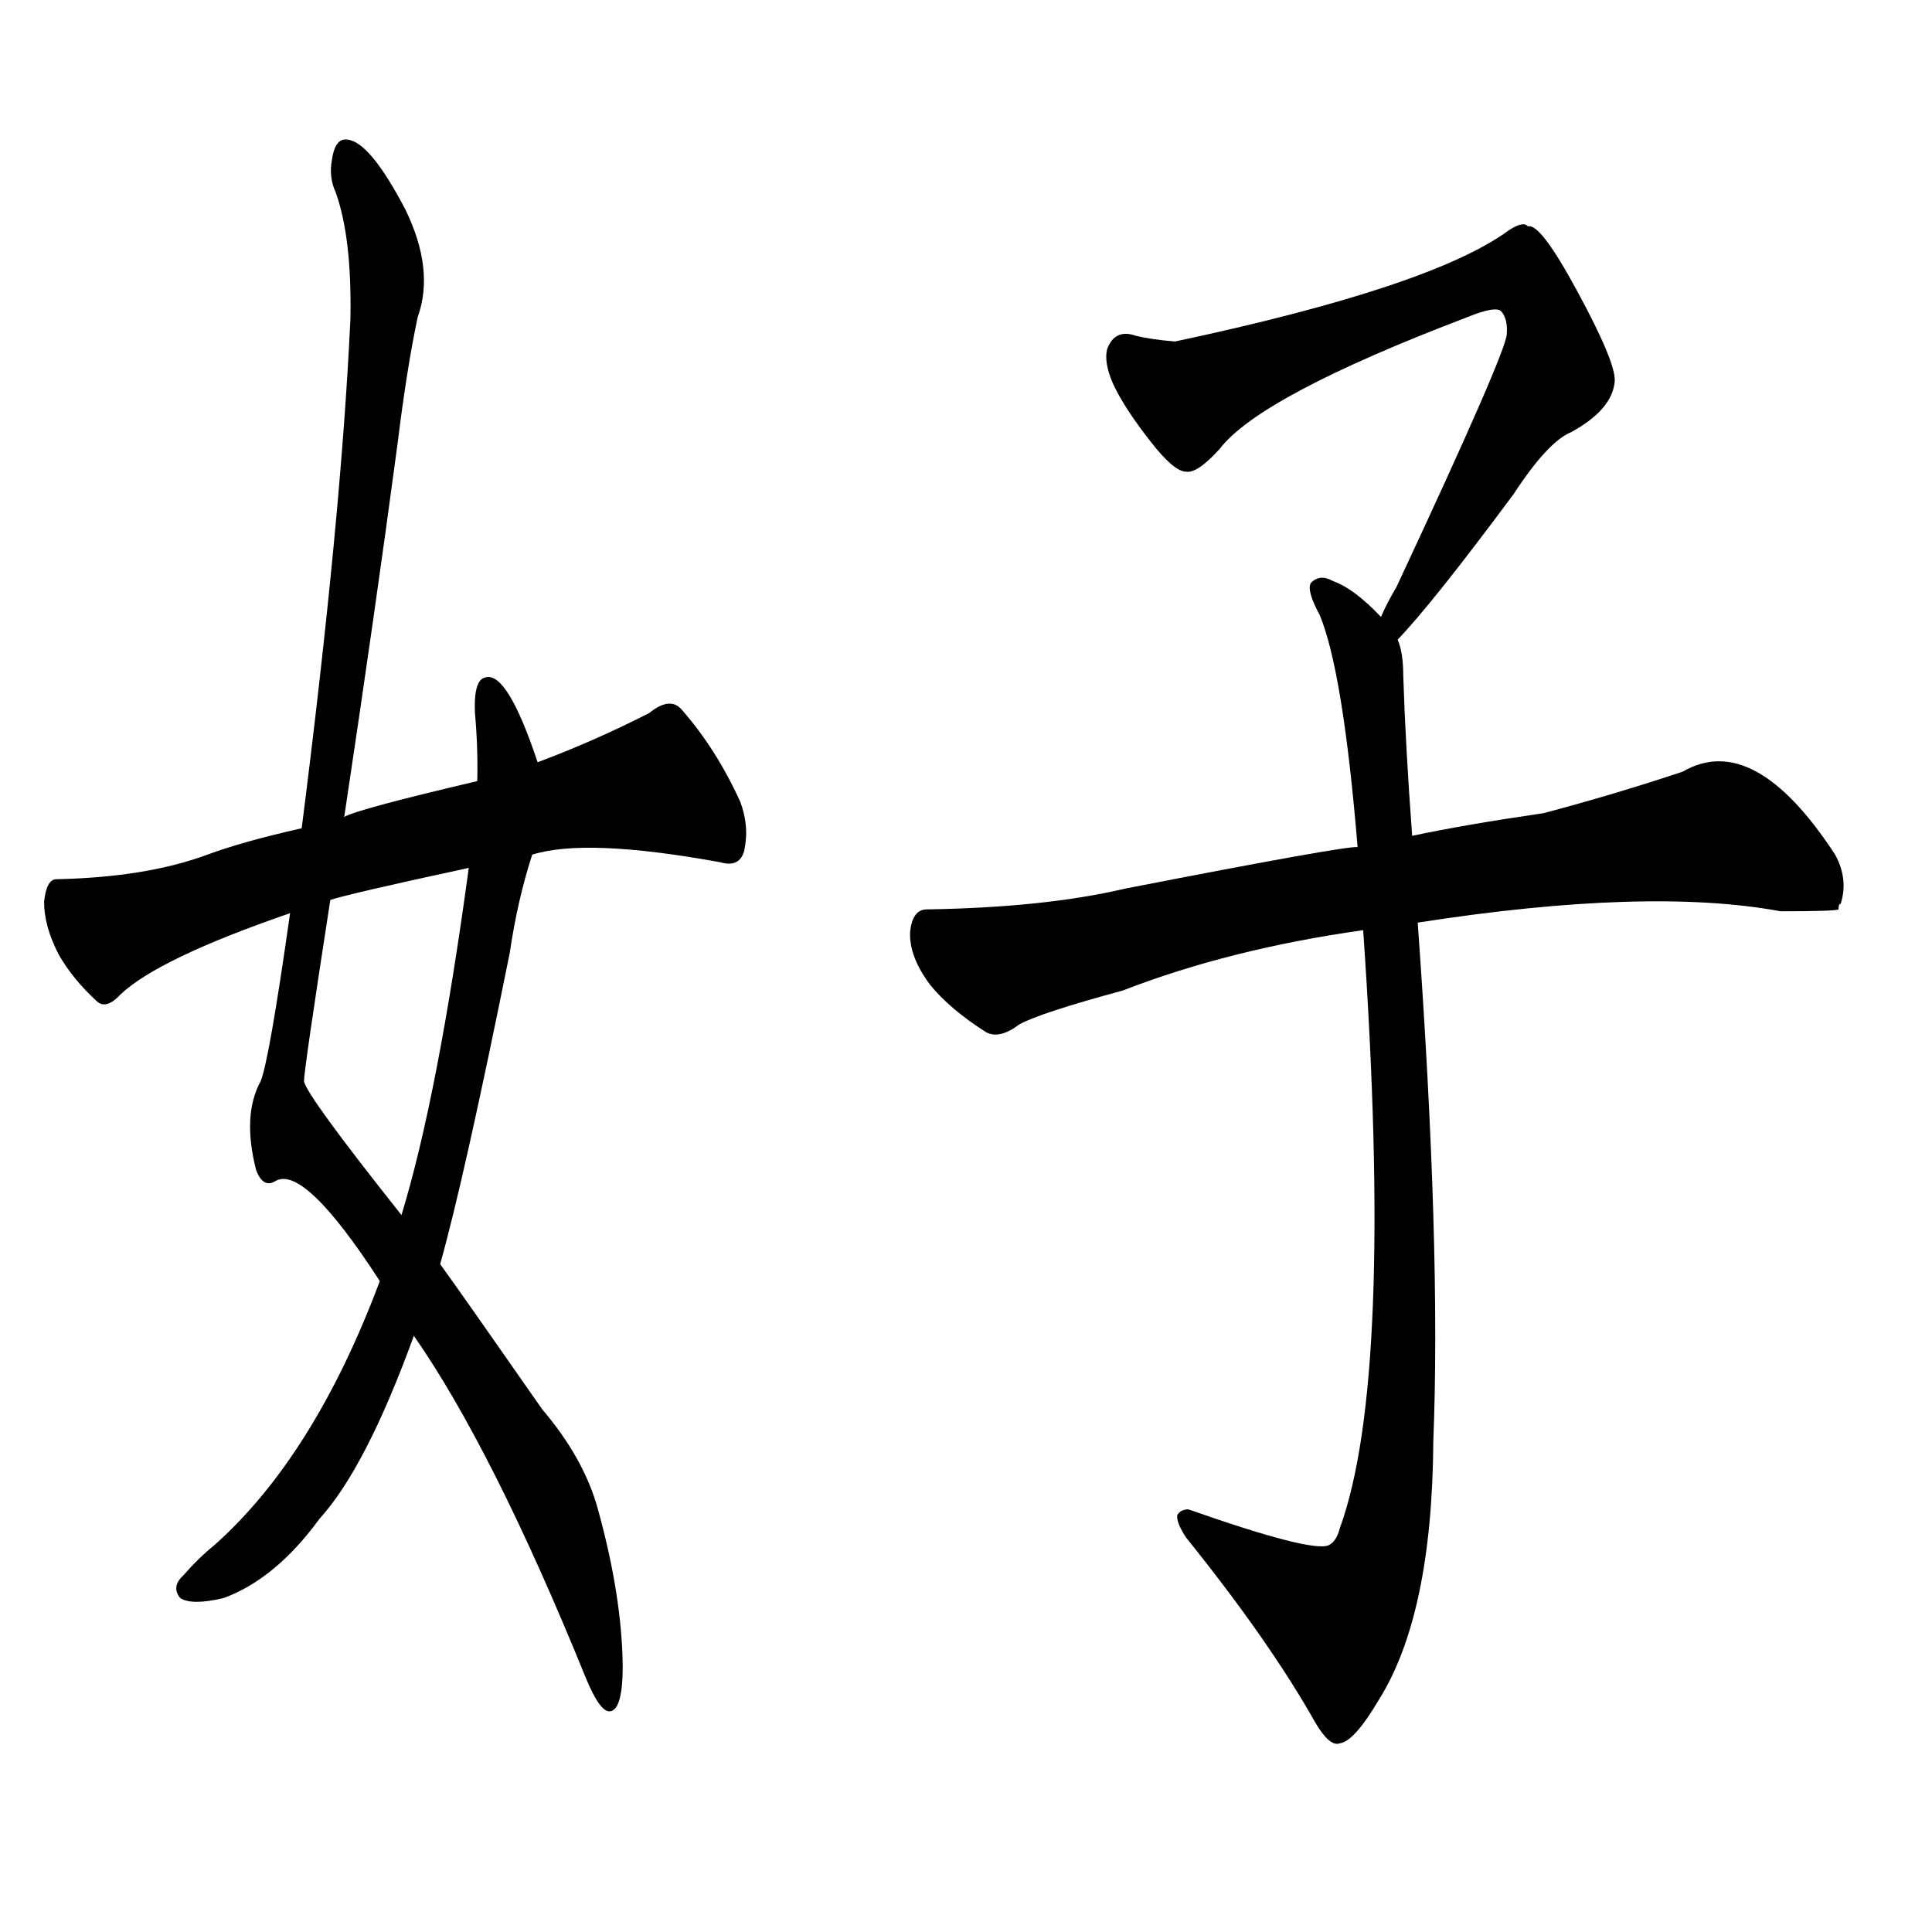
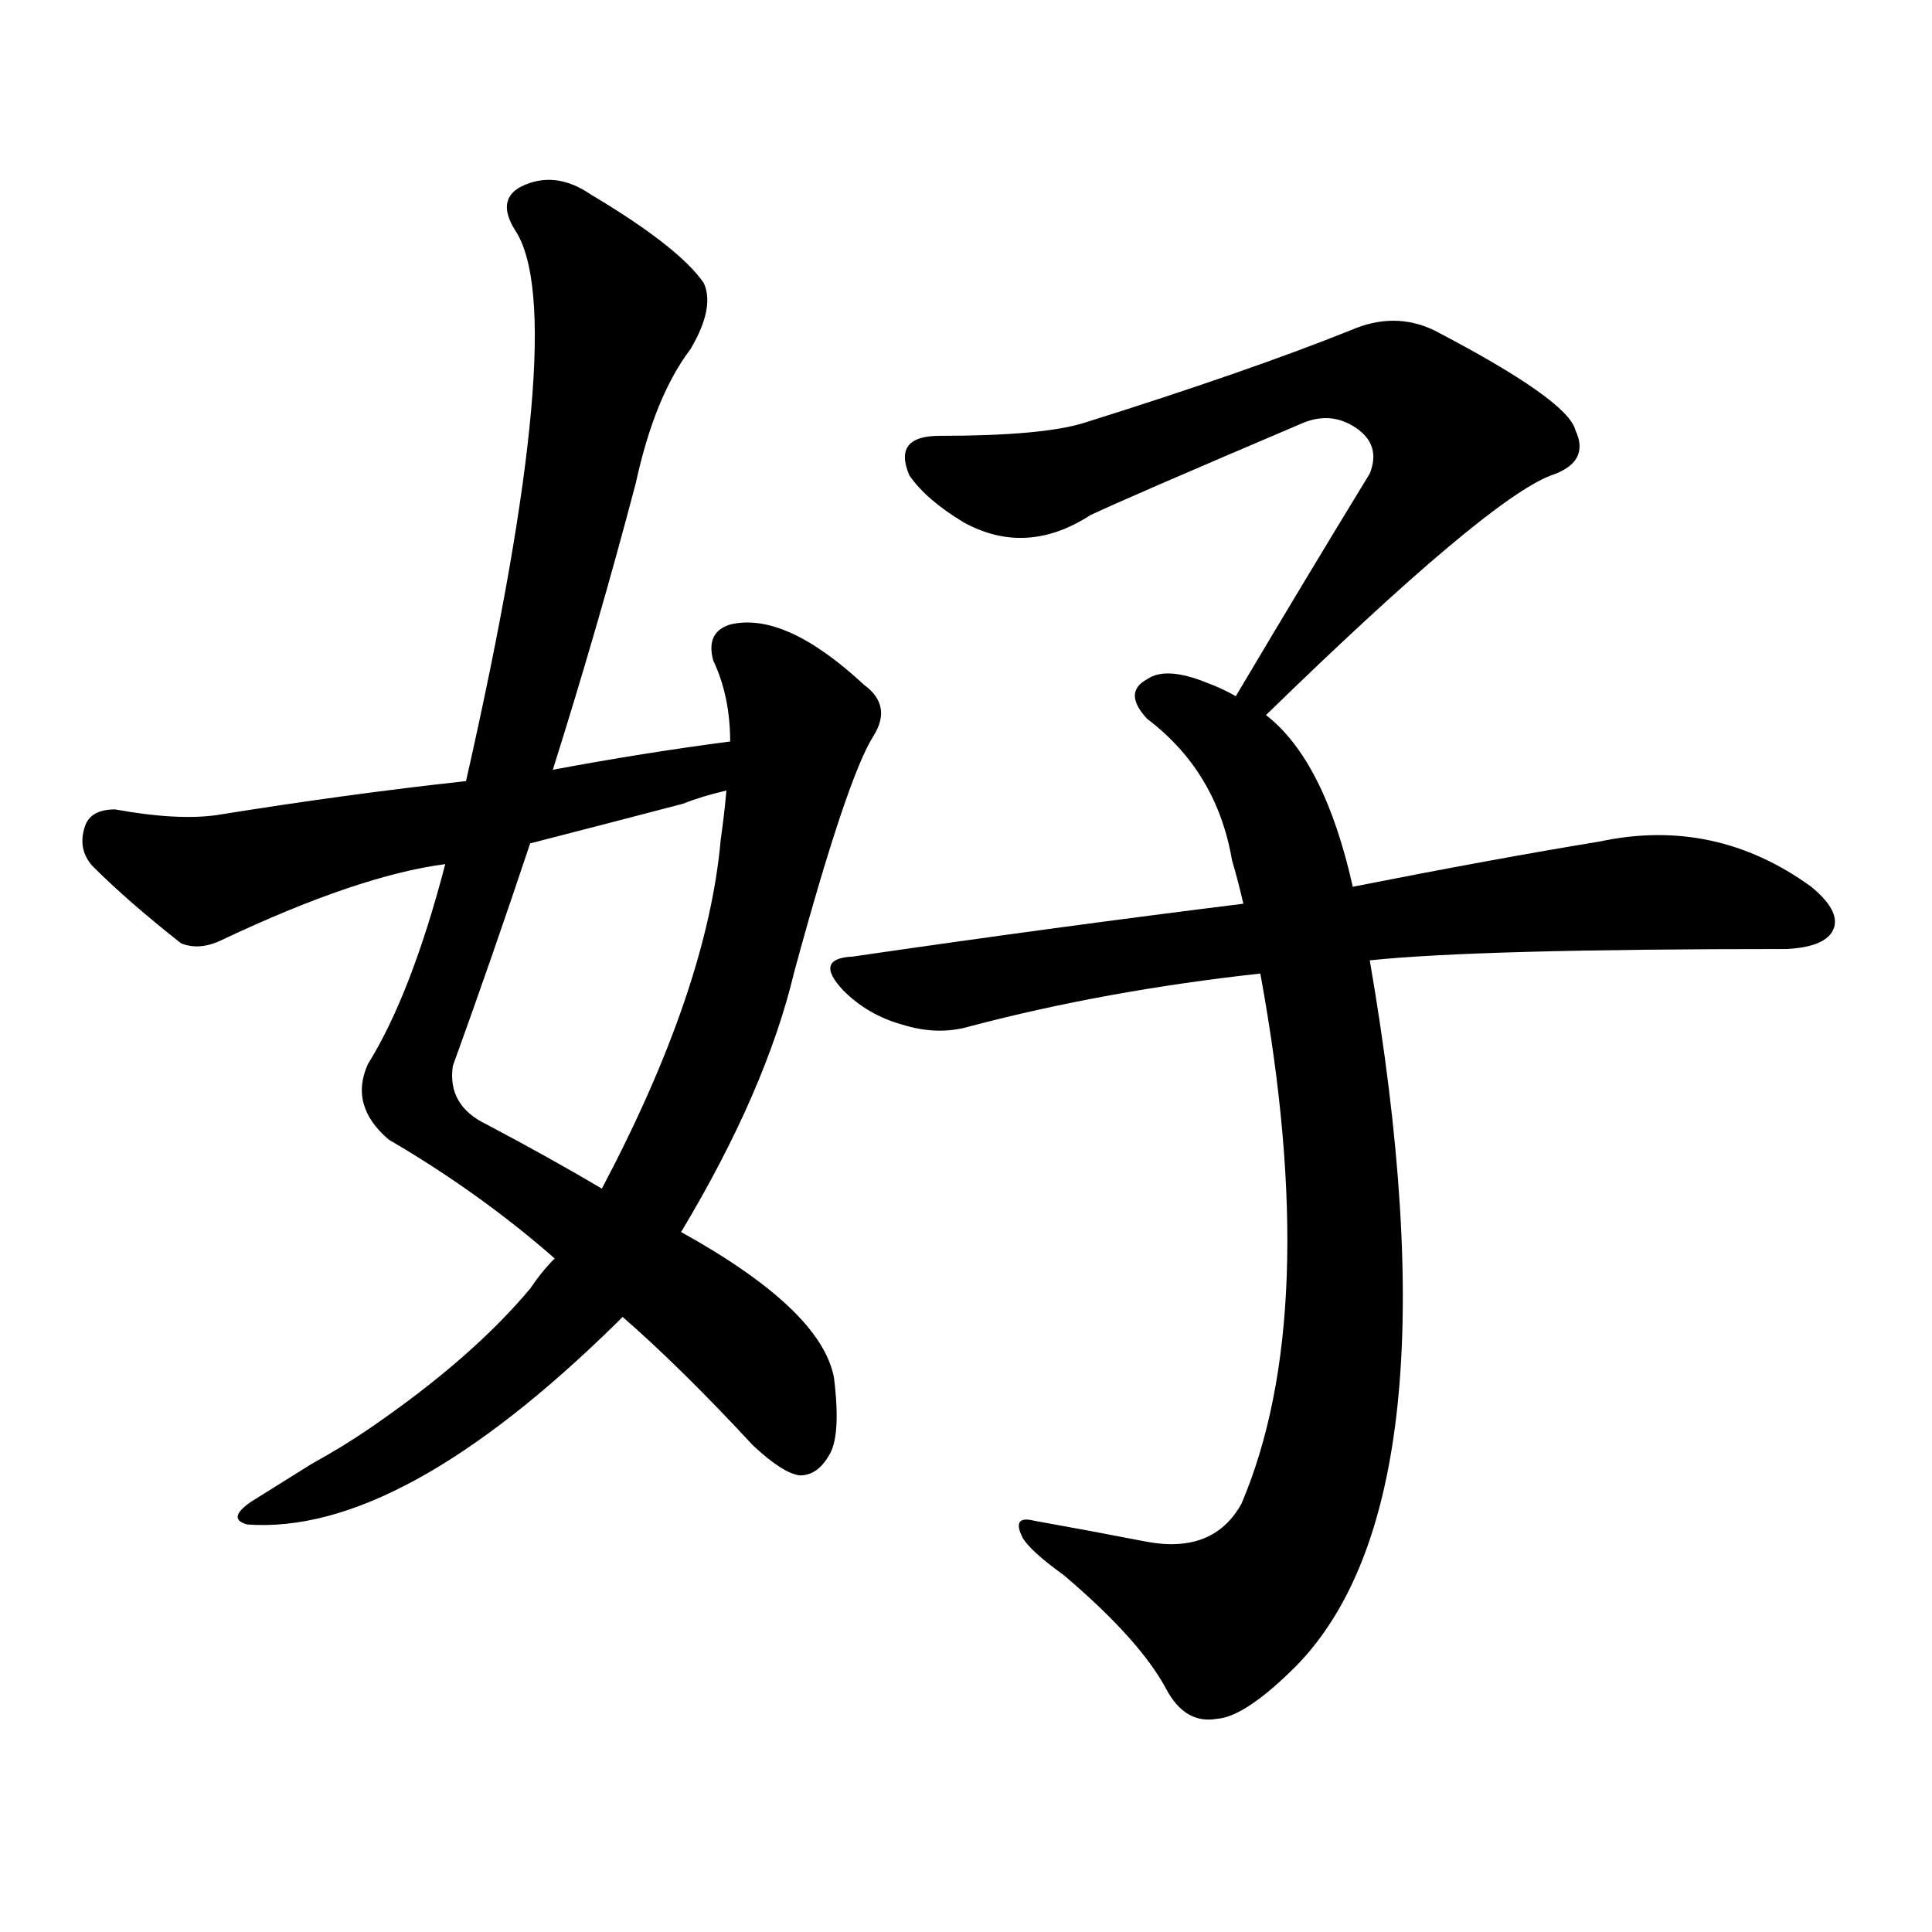
<svg xmlns="http://www.w3.org/2000/svg" viewBox="0 0 256 256" width="256" height="256" style="color: #000">
-   <g transform="translate(0.00,0.00) scale(0.1025,0.25) translate(0,900) scale(1,-1)">
-     <path d="M 445 467 Q 485 576 514 665 Q 526 705 540 732 Q 562 757 524 789 Q 478 825 449 826 Q 433 827 429 815 Q 425 806 434 798 Q 455 774 453 731 Q 441 625 390 461 L 375 416 Q 348 338 337 327 Q 313 309 331 280 Q 340 270 356 274 Q 393 283 491 221 L 535 192 Q 637 132 757 11 Q 776 -8 789 -7 Q 805 -6 805 17 Q 804 54 773 100 Q 755 127 701 153 Q 599 213 569 230 L 519 256 Q 395 320 393 327 Q 393 333 427 423 L 445 467 Z" fill="currentColor" />
-     <path d="M 695 496 Q 656 544 628 541 Q 612 540 614 522 Q 618 504 617 486 L 606 440 Q 566 319 519 256 L 491 221 Q 406 128 277 81 Q 256 74 237 65 Q 221 59 233 53 Q 248 49 289 53 Q 356 63 413 95 Q 473 122 535 192 L 569 230 Q 600 275 659 395 Q 669 423 688 447 C 705 472 710 479 695 496 Z" fill="currentColor" />
-     <path d="M 688 447 Q 757 456 931 443 Q 956 440 962 449 Q 969 462 957 475 Q 926 503 881 524 Q 866 531 839 522 Q 767 507 695 496 L 617 486 Q 461 471 445 467 L 390 461 Q 314 454 268 447 Q 189 435 73 434 Q 60 434 57 422 Q 57 409 76 394 Q 94 381 126 369 Q 138 365 156 373 Q 205 392 375 416 L 427 423 Q 448 426 606 440 L 688 447 Z" fill="currentColor" />
+   <g transform="translate(0.00,0.00) scale(0.25,0.25) translate(0,900) scale(1,-1)">
+     <path d="M 330 202 Q 361 175 399 134 Q 415 119 424 118 Q 433 118 439 128 Q 446 138 442 170 Q 435 206 361 247 L 319 270 Q 292 286 258 304 Q 237 314 240 335 Q 261 393 281 453 L 293 492 Q 317 568 337 644 Q 347 690 366 715 Q 379 737 373 750 Q 360 769 313 797 Q 294 810 276 801 Q 263 794 273 778 Q 303 733 247 486 L 236 442 Q 218 373 195 336 Q 185 314 206 296 Q 254 268 294 233 L 330 202 Z" fill="currentColor" />
+     <path d="M 294 233 Q 287 226 281 217 Q 250 180 196 143 Q 183 134 165 124 Q 149 114 133 104 Q 120 95 131 92 Q 212 86 327 199 Q 328 200 330 202 L 361 247 Q 406 322 421 385 Q 449 488 463 510 Q 473 526 458 537 Q 416 576 387 569 Q 374 565 378 550 Q 387 531 387 507 L 385 481 Q 384 469 382 455 Q 375 376 319 270 L 294 233 Z" fill="currentColor" />
+     <path d="M 387 507 Q 341 501 293 492 L 247 486 Q 183 479 115 468 Q 94 465 61 471 Q 48 471 45 462 Q 41 450 49 441 Q 68 422 96 400 Q 106 396 118 402 Q 190 436 236 442 L 281 453 Q 320 463 362 474 Q 372 478 385 481 C 414 489 417 511 387 507 Z" fill="currentColor" />
  </g>
-   <g transform="translate(104.96,0.00) scale(0.1475,0.25) translate(0,900) scale(1,-1)">
-     <path d="M 544 561 Q 575 580 648 638 Q 679 666 700 671 Q 737 683 739 698 Q 740 708 705 746 Q 672 782 661 780 Q 657 783 644 778 Q 575 748 344 719 Q 323 720 309 722 Q 290 726 283 715 Q 280 708 288 697 Q 298 684 322 666 Q 343 650 354 650 Q 364 649 384 662 Q 420 690 607 732 Q 632 738 637 735 Q 643 731 642 723 Q 642 714 543 589 Q 534 580 529 573 C 509 550 519 545 544 561 Z" fill="currentColor" />
-     <path d="M 529 573 Q 505 588 486 592 Q 474 596 466 591 Q 462 587 474 574 Q 495 544 508 451 L 513 407 Q 541 169 492 90 Q 489 83 482 81 Q 467 77 356 100 Q 349 100 346 97 Q 345 93 354 85 Q 429 30 470 -13 Q 483 -26 492 -24 Q 505 -23 527 -1 Q 575 44 576 136 Q 583 239 562 411 L 557 457 Q 551 505 549 542 Q 549 554 544 561 L 529 573 Z" fill="currentColor" />
-     <path d="M 508 451 Q 499 452 299 429 Q 227 419 121 418 Q 108 418 106 406 Q 105 393 124 378 Q 142 365 174 353 Q 186 349 204 357 Q 222 363 297 375 Q 393 397 513 407 L 562 411 Q 769 430 888 417 Q 937 417 940 418 Q 940 421 942 421 Q 949 434 937 447 Q 864 513 800 491 Q 739 479 675 469 Q 605 463 557 457 L 508 451 Z" fill="currentColor" />
+   <g transform="translate(0.00,0.00) scale(0.25,0.25) translate(0,900) scale(1,-1)">
+     <path d="M 671 521 Q 788 635 822 648 Q 843 655 835 672 Q 831 688 760 725 Q 739 735 716 725 Q 661 703 575 676 Q 553 669 498 669 Q 473 669 482 648 Q 491 635 511 623 Q 544 605 578 627 Q 597 636 691 676 Q 706 682 719 673 Q 732 664 726 649 Q 693 595 655 531 C 640 505 649 500 671 521 Z" fill="currentColor" />
+     <path d="M 717 430 Q 702 497 671 521 L 655 531 Q 648 535 640 538 Q 618 547 608 540 Q 595 533 608 519 Q 645 491 653 444 Q 656 434 659 421 L 668 384 Q 701 204 658 103 Q 643 76 607 83 Q 576 89 548 94 Q 536 97 542 85 Q 546 78 564 65 Q 604 31 618 5 Q 628 -14 645 -11 Q 660 -10 687 17 Q 775 107 726 391 L 717 430 Z" fill="currentColor" />
+     <path d="M 726 391 Q 783 397 947 397 Q 966 398 971 406 Q 977 416 960 430 Q 909 467 848 454 Q 793 445 717 430 L 659 421 Q 562 409 452 393 Q 431 392 447 375 Q 460 362 478 357 Q 497 351 514 356 Q 586 375 668 384 L 726 391 Z" fill="currentColor" />
  </g>
</svg>
